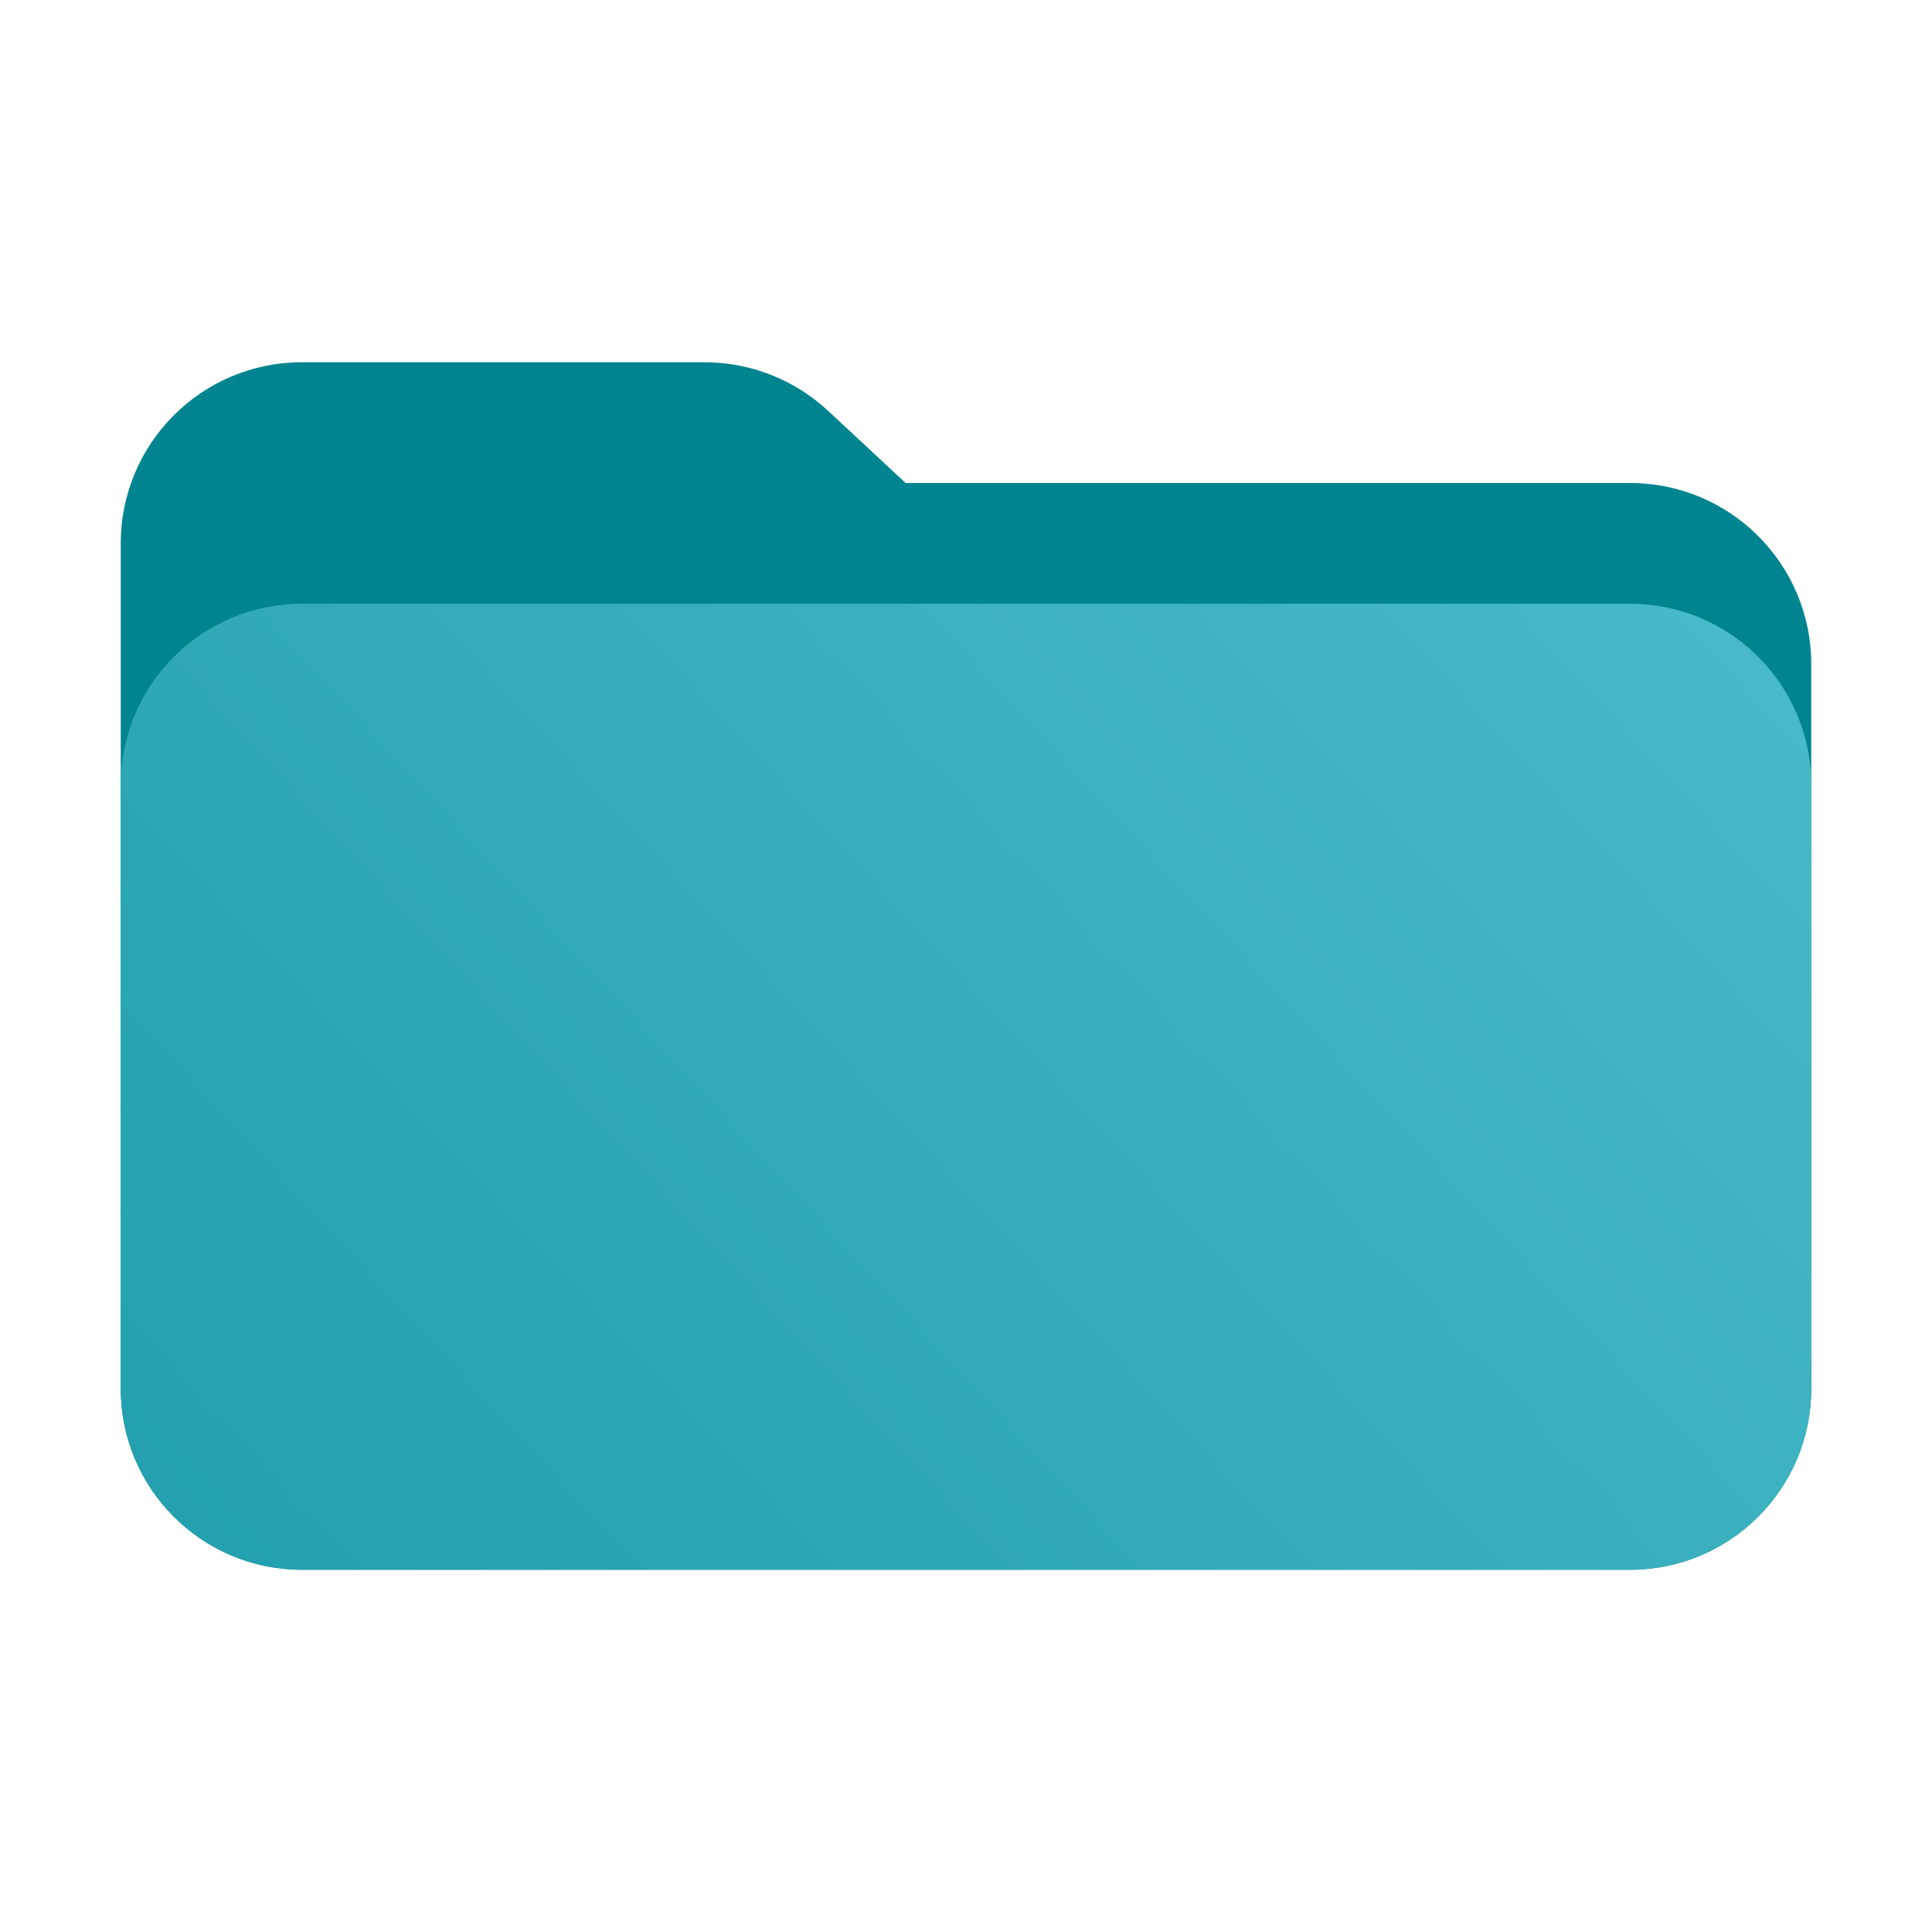
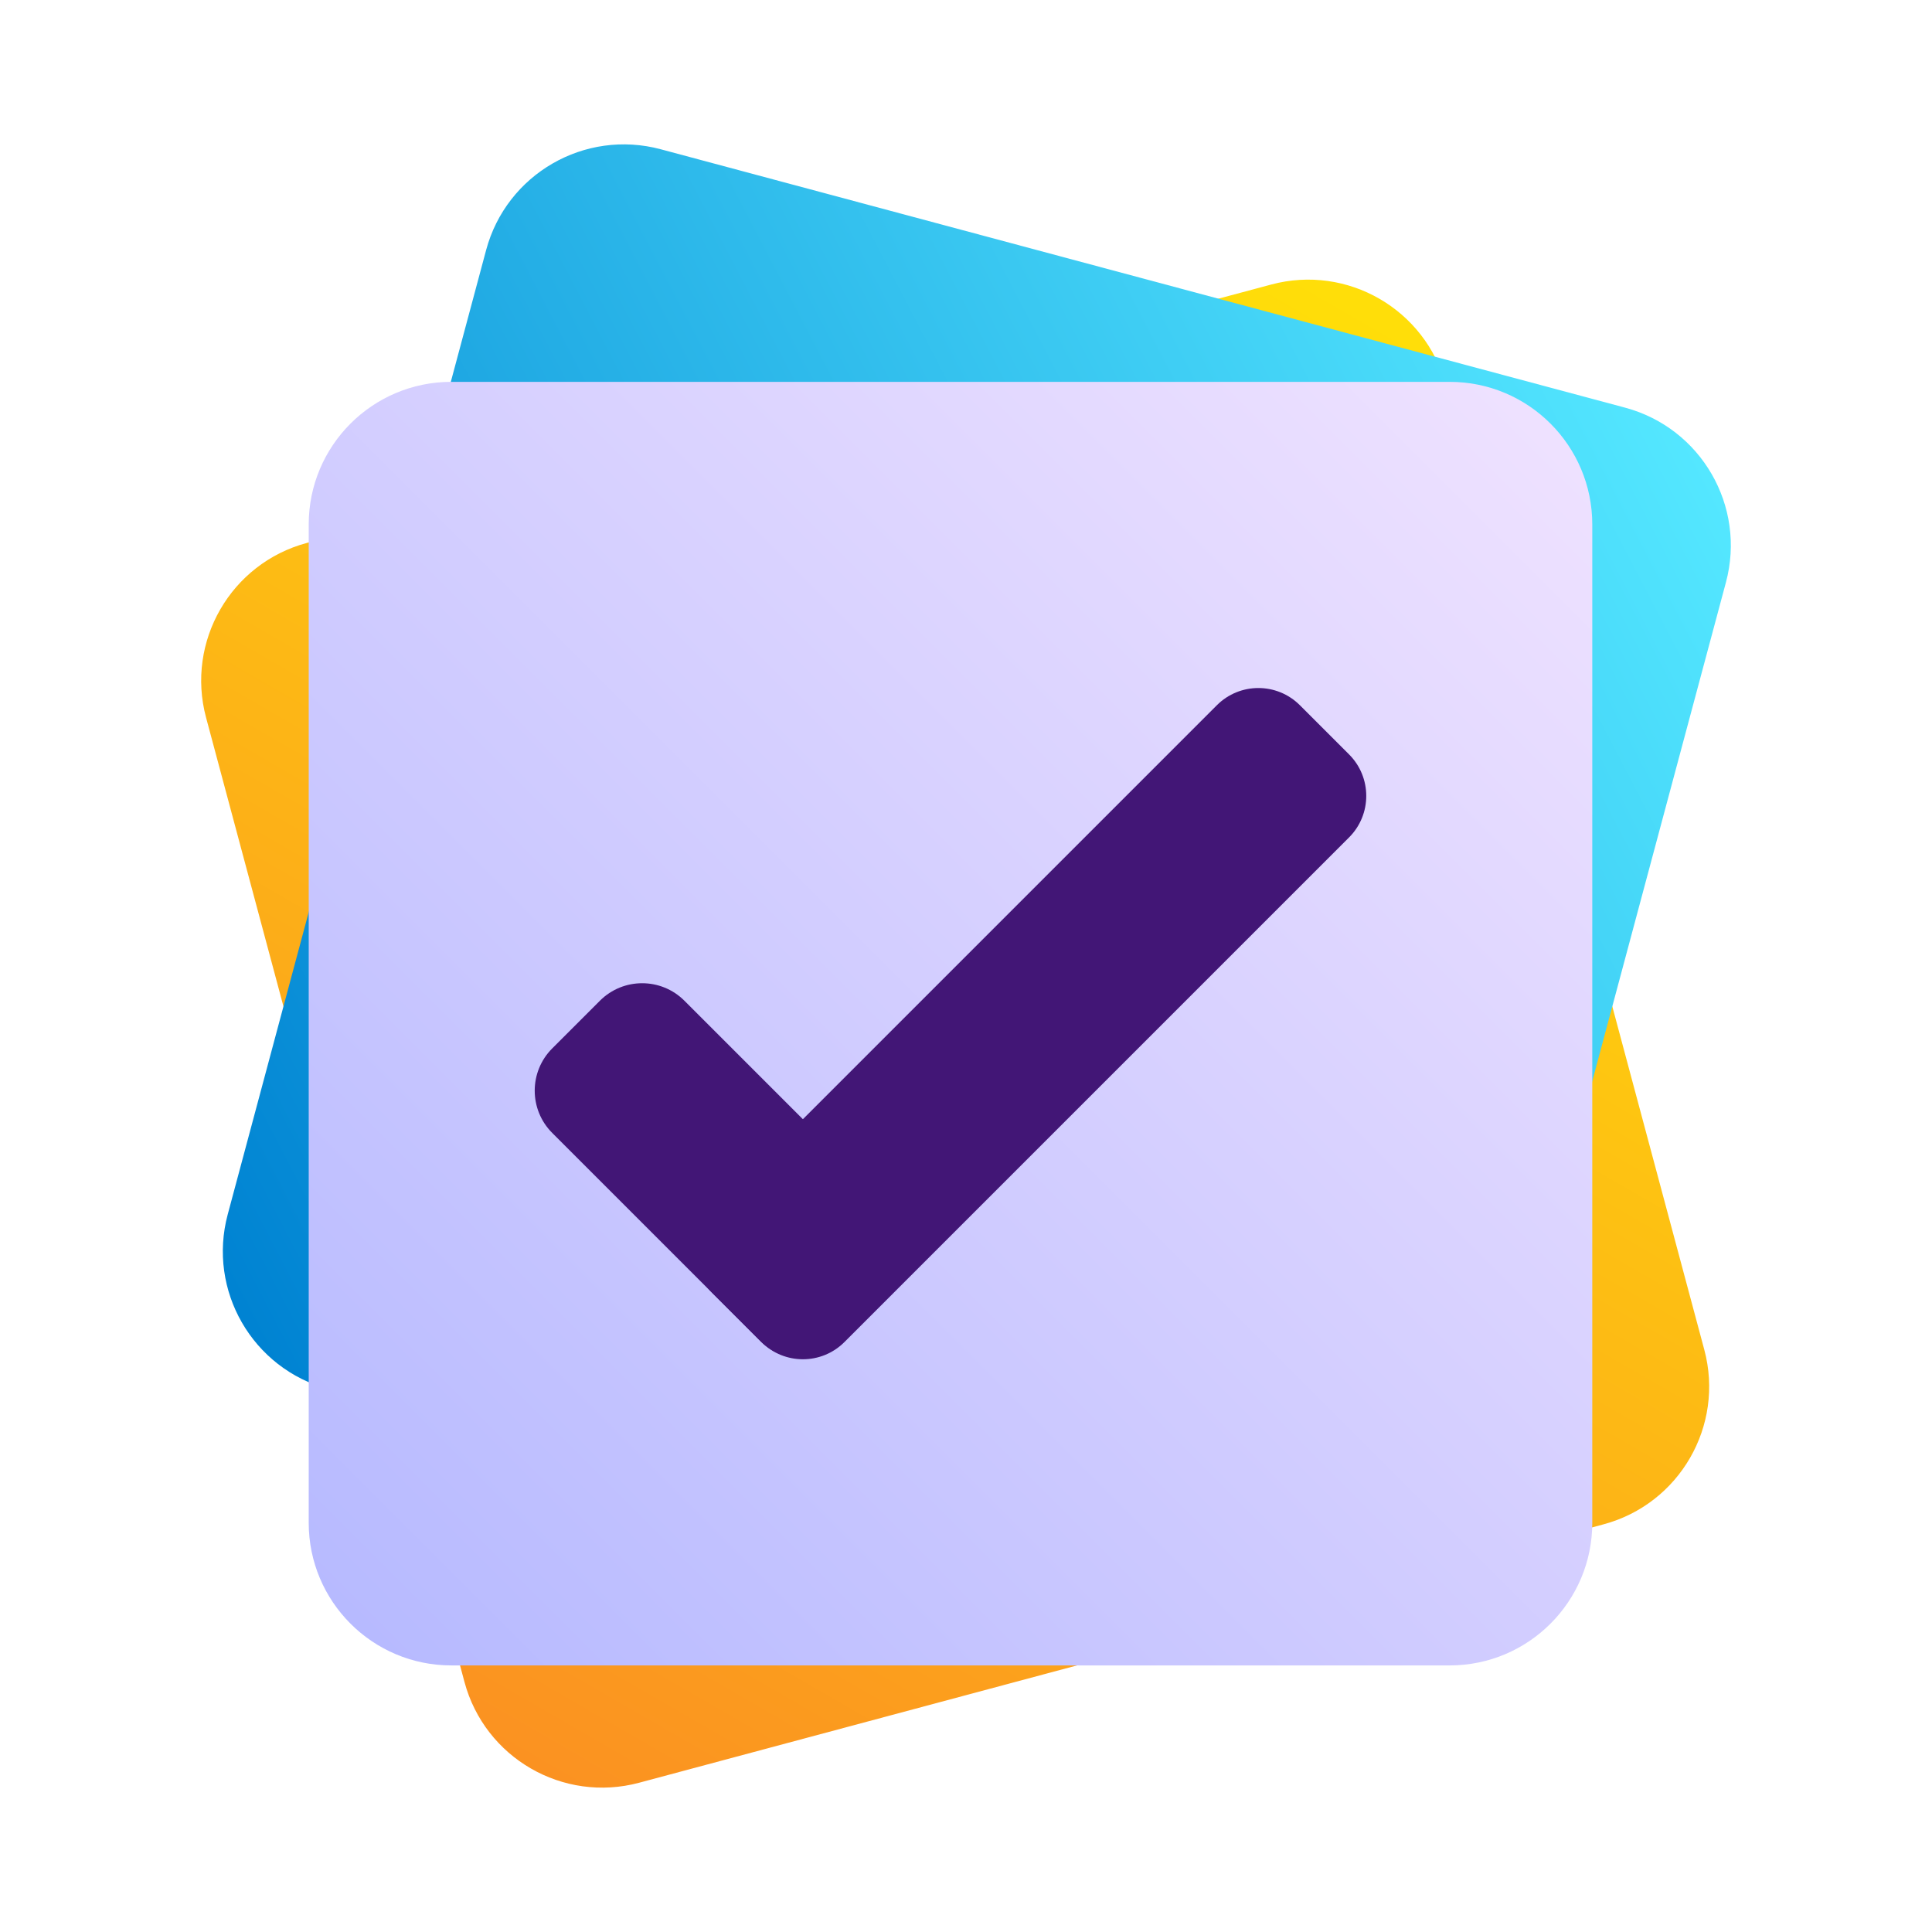
- <svg xmlns="http://www.w3.org/2000/svg" width="32" height="32" viewBox="0 0 32 32" fill="none">
-   <g id="Size=32">
-     <path id="Rectangle 491" d="M2 9C2 7.343 3.343 6 5 6H11.67C12.428 6 13.159 6.287 13.714 6.803L15 8H27C28.657 8 30 9.343 30 11V23C30 24.657 28.657 26 27 26H5C3.343 26 2 24.657 2 23V9Z" fill="#008490" />
-     <rect id="Rectangle 418" x="2" y="10" width="28" height="16" rx="3" fill="url(#paint0_linear_2004_700)" />
+ <svg xmlns="http://www.w3.org/2000/svg" xmlns:xlink="http://www.w3.org/1999/xlink" width="256" height="256" viewBox="0 0 67.733 67.733" version="1.1" id="svg1" xml:space="preserve">
+   <defs id="defs1">
+     <linearGradient id="linearGradient42">
+       <stop style="stop-color:#fb9221;stop-opacity:1;" offset="0" id="stop42" />
+       <stop style="stop-color:#ffde09;stop-opacity:1;" offset="1" id="stop43" />
+     </linearGradient>
+     <linearGradient id="linearGradient40">
+       <stop style="stop-color:#0083d2;stop-opacity:1;" offset="0" id="stop40" />
+       <stop style="stop-color:#54e7ff;stop-opacity:1;" offset="1" id="stop41" />
+     </linearGradient>
+     <linearGradient id="linearGradient38">
+       <stop style="stop-color:#b7baff;stop-opacity:1;" offset="0" id="stop39" />
+       <stop style="stop-color:#eee1ff;stop-opacity:1;" offset="1" id="stop38" />
+     </linearGradient>
+     <linearGradient id="paint1_linear_2177_449" x1="80" y1="120" x2="177.977" y2="26.062" gradientUnits="userSpaceOnUse" gradientTransform="matrix(0.2645833,0,0,0.2645833,71.47431,-2.105703)">
+       <stop stop-color="#A252D2" id="stop22" offset="0" style="stop-color:#b7baff;stop-opacity:1;" />
+       <stop offset="1" stop-color="#BE6DEE" id="stop23" style="stop-color:#eee1ff;stop-opacity:1;" />
+     </linearGradient>
+     <linearGradient id="paint1_linear_2177_449-3" x1="80" y1="120" x2="177.977" y2="26.062" gradientUnits="userSpaceOnUse" gradientTransform="matrix(0.2645833,0,0,0.2645833,71.47431,-2.105703)">
+       <stop stop-color="#A252D2" id="stop62" offset="0" style="stop-color:#b7baff;stop-opacity:1;" />
+       <stop offset="1" stop-color="#BE6DEE" id="stop63" style="stop-color:#eee1ff;stop-opacity:1;" />
+     </linearGradient>
+     <linearGradient id="paint1_linear_2177_449-2" x1="80" y1="120" x2="177.977" y2="26.062" gradientUnits="userSpaceOnUse" gradientTransform="matrix(0.2645833,0,0,0.2645833,71.47431,-2.105703)">
+       <stop stop-color="#A252D2" id="stop60" offset="0" style="stop-color:#b7baff;stop-opacity:1;" />
+       <stop offset="1" stop-color="#BE6DEE" id="stop61" style="stop-color:#eee1ff;stop-opacity:1;" />
+     </linearGradient>
+     <linearGradient id="linearGradient52" x1="80" y1="120" x2="177.977" y2="26.062" gradientUnits="userSpaceOnUse" gradientTransform="matrix(0.2645833,0,0,0.2645833,71.47431,-2.105703)">
+       <stop stop-color="#A252D2" id="stop51" offset="0" style="stop-color:#fb9221;stop-opacity:1;" />
+       <stop offset="1" stop-color="#BE6DEE" id="stop52" style="stop-color:#ffde09;stop-opacity:1;" />
+     </linearGradient>
+     <linearGradient id="linearGradient50" x1="80" y1="120" x2="177.977" y2="26.062" gradientUnits="userSpaceOnUse" gradientTransform="matrix(0.2645833,0,0,0.2645833,71.47431,-2.105703)">
+       <stop stop-color="#A252D2" id="stop49" offset="0" style="stop-color:#54e7ff;stop-opacity:1;" />
+       <stop offset="1" stop-color="#BE6DEE" id="stop50" style="stop-color:#0083d2;stop-opacity:1;" />
+     </linearGradient>
+     <linearGradient id="linearGradient28" x1="24" y1="232" x2="232" y2="24" gradientUnits="userSpaceOnUse" gradientTransform="translate(-280.8897,243.2721)">
+       <stop stop-color="#9E9E9E" id="stop27" offset="0" style="stop-color:#fb9221;stop-opacity:1;" />
+       <stop offset="1" stop-color="#BEBEBE" id="stop28" style="stop-color:#ffde09;stop-opacity:1;" />
+     </linearGradient>
+     <linearGradient id="linearGradient26" x1="24" y1="232" x2="232" y2="24" gradientUnits="userSpaceOnUse" gradientTransform="translate(-280.8897,243.2721)">
+       <stop stop-color="#9E9E9E" id="stop25" offset="0" style="stop-color:#54e7ff;stop-opacity:1;" />
+       <stop offset="1" stop-color="#BEBEBE" id="stop26" style="stop-color:#0083d2;stop-opacity:1;" />
+     </linearGradient>
+     <linearGradient id="linearGradient21" x1="80" y1="120" x2="177.977" y2="26.062" gradientUnits="userSpaceOnUse" gradientTransform="matrix(0.2645833,0,0,0.3761738,76.98784,72.57764)">
+       <stop stop-color="#A252D2" id="stop20" offset="0" style="stop-color:#52d28c;stop-opacity:1;" />
+       <stop offset="1" stop-color="#BE6DEE" id="stop21" style="stop-color:#6deee4;stop-opacity:1;" />
+     </linearGradient>
+     <linearGradient id="linearGradient19" x1="80" y1="120" x2="177.977" y2="26.062" gradientUnits="userSpaceOnUse" gradientTransform="matrix(0.2645833,0,0,0.3761738,76.98784,72.57764)">
+       <stop stop-color="#A252D2" id="stop18" offset="0" style="stop-color:#6b52d2;stop-opacity:1;" />
+       <stop offset="1" stop-color="#BE6DEE" id="stop19" style="stop-color:#6d7eee;stop-opacity:1;" />
+     </linearGradient>
+     <linearGradient id="paint0_linear_1928_410" x1="24" y1="232" x2="232" y2="24" gradientUnits="userSpaceOnUse" gradientTransform="matrix(0.2645833,0,0,0.2645833,150.6501,3.371852)">
+       <stop stop-color="#9E9E9E" id="stop11" />
+       <stop offset="1" stop-color="#BEBEBE" id="stop12" />
+     </linearGradient>
+     <linearGradient id="paint1_linear_1928_410" x1="187.307" y1="13.152" x2="81.555" y2="250.674" gradientUnits="userSpaceOnUse" gradientTransform="matrix(0.2645833,0,0,0.2645833,150.6501,3.371852)">
+       <stop offset="0.62" stop-color="#229FAD" id="stop13" />
+       <stop offset="1" stop-color="#48B9C7" id="stop14" />
+     </linearGradient>
+     <linearGradient id="paint0_linear_2177_449" x1="24" y1="192" x2="71.5" y2="104" gradientUnits="userSpaceOnUse" gradientTransform="matrix(0.2645833,0,0,0.2645833,71.47431,-2.105703)">
+       <stop stop-color="#48658B" id="stop1" />
+       <stop offset="1" stop-color="#6582AA" id="stop2" />
+     </linearGradient>
+     <linearGradient id="paint1_linear_2177_449-1" x1="80" y1="120" x2="177.977" y2="26.062" gradientUnits="userSpaceOnUse" gradientTransform="matrix(0.2645833,0,0,0.2645833,71.47431,-2.105703)">
+       <stop stop-color="#A252D2" id="stop3" offset="0" style="stop-color:#b7baff;stop-opacity:1;" />
+       <stop offset="1" stop-color="#BE6DEE" id="stop4" style="stop-color:#eee1ff;stop-opacity:1;" />
+     </linearGradient>
+     <linearGradient id="paint2_linear_2177_449" x1="35.069" y1="153.357" x2="141.505" y2="51.309" gradientUnits="userSpaceOnUse" gradientTransform="matrix(0.2645833,0,0,0.2645833,71.47431,-2.105703)">
+       <stop stop-color="#229FAD" id="stop5" />
+       <stop offset="1" stop-color="#49BAC8" id="stop6" />
+     </linearGradient>
+     <linearGradient id="paint3_linear_2177_449" x1="117.38" y1="175.386" x2="219.756" y2="77.232" gradientUnits="userSpaceOnUse" gradientTransform="matrix(0.2645833,0,0,0.2645833,71.47431,-2.105703)">
+       <stop stop-color="#C48400" id="stop7" />
+       <stop offset="1" stop-color="#FFAD00" id="stop8" />
+     </linearGradient>
+     <linearGradient id="paint4_linear_2177_449" x1="40" y1="224.5" x2="176" y2="104" gradientUnits="userSpaceOnUse" gradientTransform="matrix(0.2645833,0,0,0.2645833,71.47431,-2.105703)">
+       <stop stop-color="#6582AA" id="stop9" />
+       <stop offset="1" stop-color="#A1C0EB" id="stop10" />
+     </linearGradient>
+     <linearGradient id="paint5_linear_2177_449" x1="176" y1="232" x2="216" y2="119" gradientUnits="userSpaceOnUse" gradientTransform="matrix(0.2645833,0,0,0.2645833,71.47431,-2.105703)">
+       <stop stop-color="#48658B" id="stop11-3" />
+       <stop offset="1" stop-color="#6582AA" id="stop12-6" />
+     </linearGradient>
+     <linearGradient id="paint6_linear_2177_449" x1="188" y1="184" x2="220.435" y2="123.373" gradientUnits="userSpaceOnUse" gradientTransform="matrix(0.2645833,0,0,0.2645833,71.47431,-2.105703)">
+       <stop stop-color="#2E496D" id="stop13-7" />
+       <stop offset="1" stop-color="#48658B" id="stop14-5" />
+     </linearGradient>
+     <linearGradient id="paint7_linear_2177_449" x1="192" y1="176.5" x2="215.5" y2="120.5" gradientUnits="userSpaceOnUse" gradientTransform="matrix(0.2645833,0,0,0.2645833,71.47431,-2.105703)">
+       <stop stop-color="#48658B" id="stop15" />
+       <stop offset="1" stop-color="#6582AA" id="stop16" />
+       <stop offset="1" stop-color="#6582AA" id="stop17" />
+     </linearGradient>
+     <linearGradient id="paint0_linear_2056_1672" x1="248" y1="40" x2="6.117" y2="213.373" gradientUnits="userSpaceOnUse">
+       <stop stop-color="#243C5F" id="stop1-6" />
+       <stop offset="1" stop-color="#102A4C" id="stop2-2" />
+     </linearGradient>
+     <linearGradient id="paint1_linear_2056_1672" x1="248" y1="40" x2="6.117" y2="213.373" gradientUnits="userSpaceOnUse">
+       <stop stop-color="#BEBEBE" id="stop3-9" />
+       <stop offset="1" stop-color="#9E9E9E" id="stop4-1" />
+     </linearGradient>
+     <linearGradient id="paint0_linear_1928_410-0" x1="24" y1="232" x2="232" y2="24" gradientUnits="userSpaceOnUse" gradientTransform="translate(-280.8897,243.2721)">
+       <stop stop-color="#9E9E9E" id="stop11-9" offset="0" style="stop-color:#b7baff;stop-opacity:1;" />
+       <stop offset="1" stop-color="#BEBEBE" id="stop12-3" style="stop-color:#eee1ff;stop-opacity:1;" />
+     </linearGradient>
+     <linearGradient id="paint1_linear_2177_449-9" x1="80" y1="120" x2="177.977" y2="26.062" gradientUnits="userSpaceOnUse" gradientTransform="matrix(0.2645833,0,0,0.3761738,76.98784,72.57764)">
+       <stop stop-color="#A252D2" id="stop3-4" />
+       <stop offset="1" stop-color="#BE6DEE" id="stop4-7" />
+     </linearGradient>
+     <linearGradient id="paint3_linear_2177_449-8" x1="117.38" y1="175.386" x2="219.756" y2="77.232" gradientUnits="userSpaceOnUse" gradientTransform="matrix(0.2645833,0,0,0.2645833,76.98784,75.25581)">
+       <stop stop-color="#C48400" id="stop7-4" offset="0" style="stop-color:#bd00c4;stop-opacity:1;" />
+       <stop offset="1" stop-color="#FFAD00" id="stop8-5" style="stop-color:#f6ff00;stop-opacity:1;" />
+     </linearGradient>
+     <linearGradient id="paint2_linear_2177_449-0" x1="35.069" y1="153.357" x2="141.505" y2="51.309" gradientUnits="userSpaceOnUse" gradientTransform="matrix(0.2645833,0,0,0.2645833,76.98784,75.25581)">
+       <stop stop-color="#229FAD" id="stop5-3" />
+       <stop offset="1" stop-color="#49BAC8" id="stop6-6" />
+     </linearGradient>
+     <linearGradient id="paint1_linear_2177_449-8" x1="80" y1="120" x2="177.977" y2="26.062" gradientUnits="userSpaceOnUse" gradientTransform="matrix(1.865334,0,0,1.865334,-123.2245,243.5087)">
+       <stop stop-color="#A252D2" id="stop3-6" />
+       <stop offset="1" stop-color="#BE6DEE" id="stop4-8" />
+     </linearGradient>
+     <linearGradient xlink:href="#linearGradient38" id="linearGradient39" x1="12.314" y1="56.956" x2="54.167" y2="15.103" gradientUnits="userSpaceOnUse" />
+     <linearGradient xlink:href="#linearGradient40" id="linearGradient41" x1="19.274" y1="41.333" x2="62.923" y2="1.325" gradientUnits="userSpaceOnUse" />
+     <linearGradient xlink:href="#linearGradient42" id="linearGradient43" x1="2.592" y1="65.266" x2="44.167" y2="23.692" gradientUnits="userSpaceOnUse" />
+   </defs>
+   <g id="layer1">
+     <rect style="fill:url(#linearGradient43);fill-opacity:1;stroke-width:0.26" id="rect45-5" width="45" height="45" x="0.467" y="21.17" rx="5" transform="rotate(-15)" />
+     <rect style="fill:url(#linearGradient41);fill-opacity:1;stroke-width:0.26" id="rect45-7" width="45" height="45" x="18.731" y="-0.941" rx="5" transform="rotate(15)" />
+     <rect style="fill:url(#linearGradient39);fill-opacity:1;stroke-width:0.26;stroke-dasharray:none" id="rect45" width="45" height="45" x="10.823" y="13.387" rx="5" />
+     <g id="g49" transform="translate(-0.3822229,-1.724946)">
+       <rect style="fill:#421676;fill-opacity:1;stroke-width:0.078" id="rect29" width="14.504" height="6.554" x="41.17" y="8.791" rx="2.095" transform="rotate(45)" />
+       <rect style="fill:#421676;fill-opacity:1;stroke-width:0.111" id="rect29-0" width="29.136" height="6.554" x="-15.344" y="49.139" rx="2.057" transform="rotate(-45)" />
+     </g>
  </g>
-   <defs>
-     <linearGradient id="paint0_linear_2004_700" x1="30" y1="10" x2="6.861" y2="31.284" gradientUnits="userSpaceOnUse">
-       <stop stop-color="#49BAC8" />
-       <stop offset="1" stop-color="#229FAD" />
-     </linearGradient>
-   </defs>
</svg>
